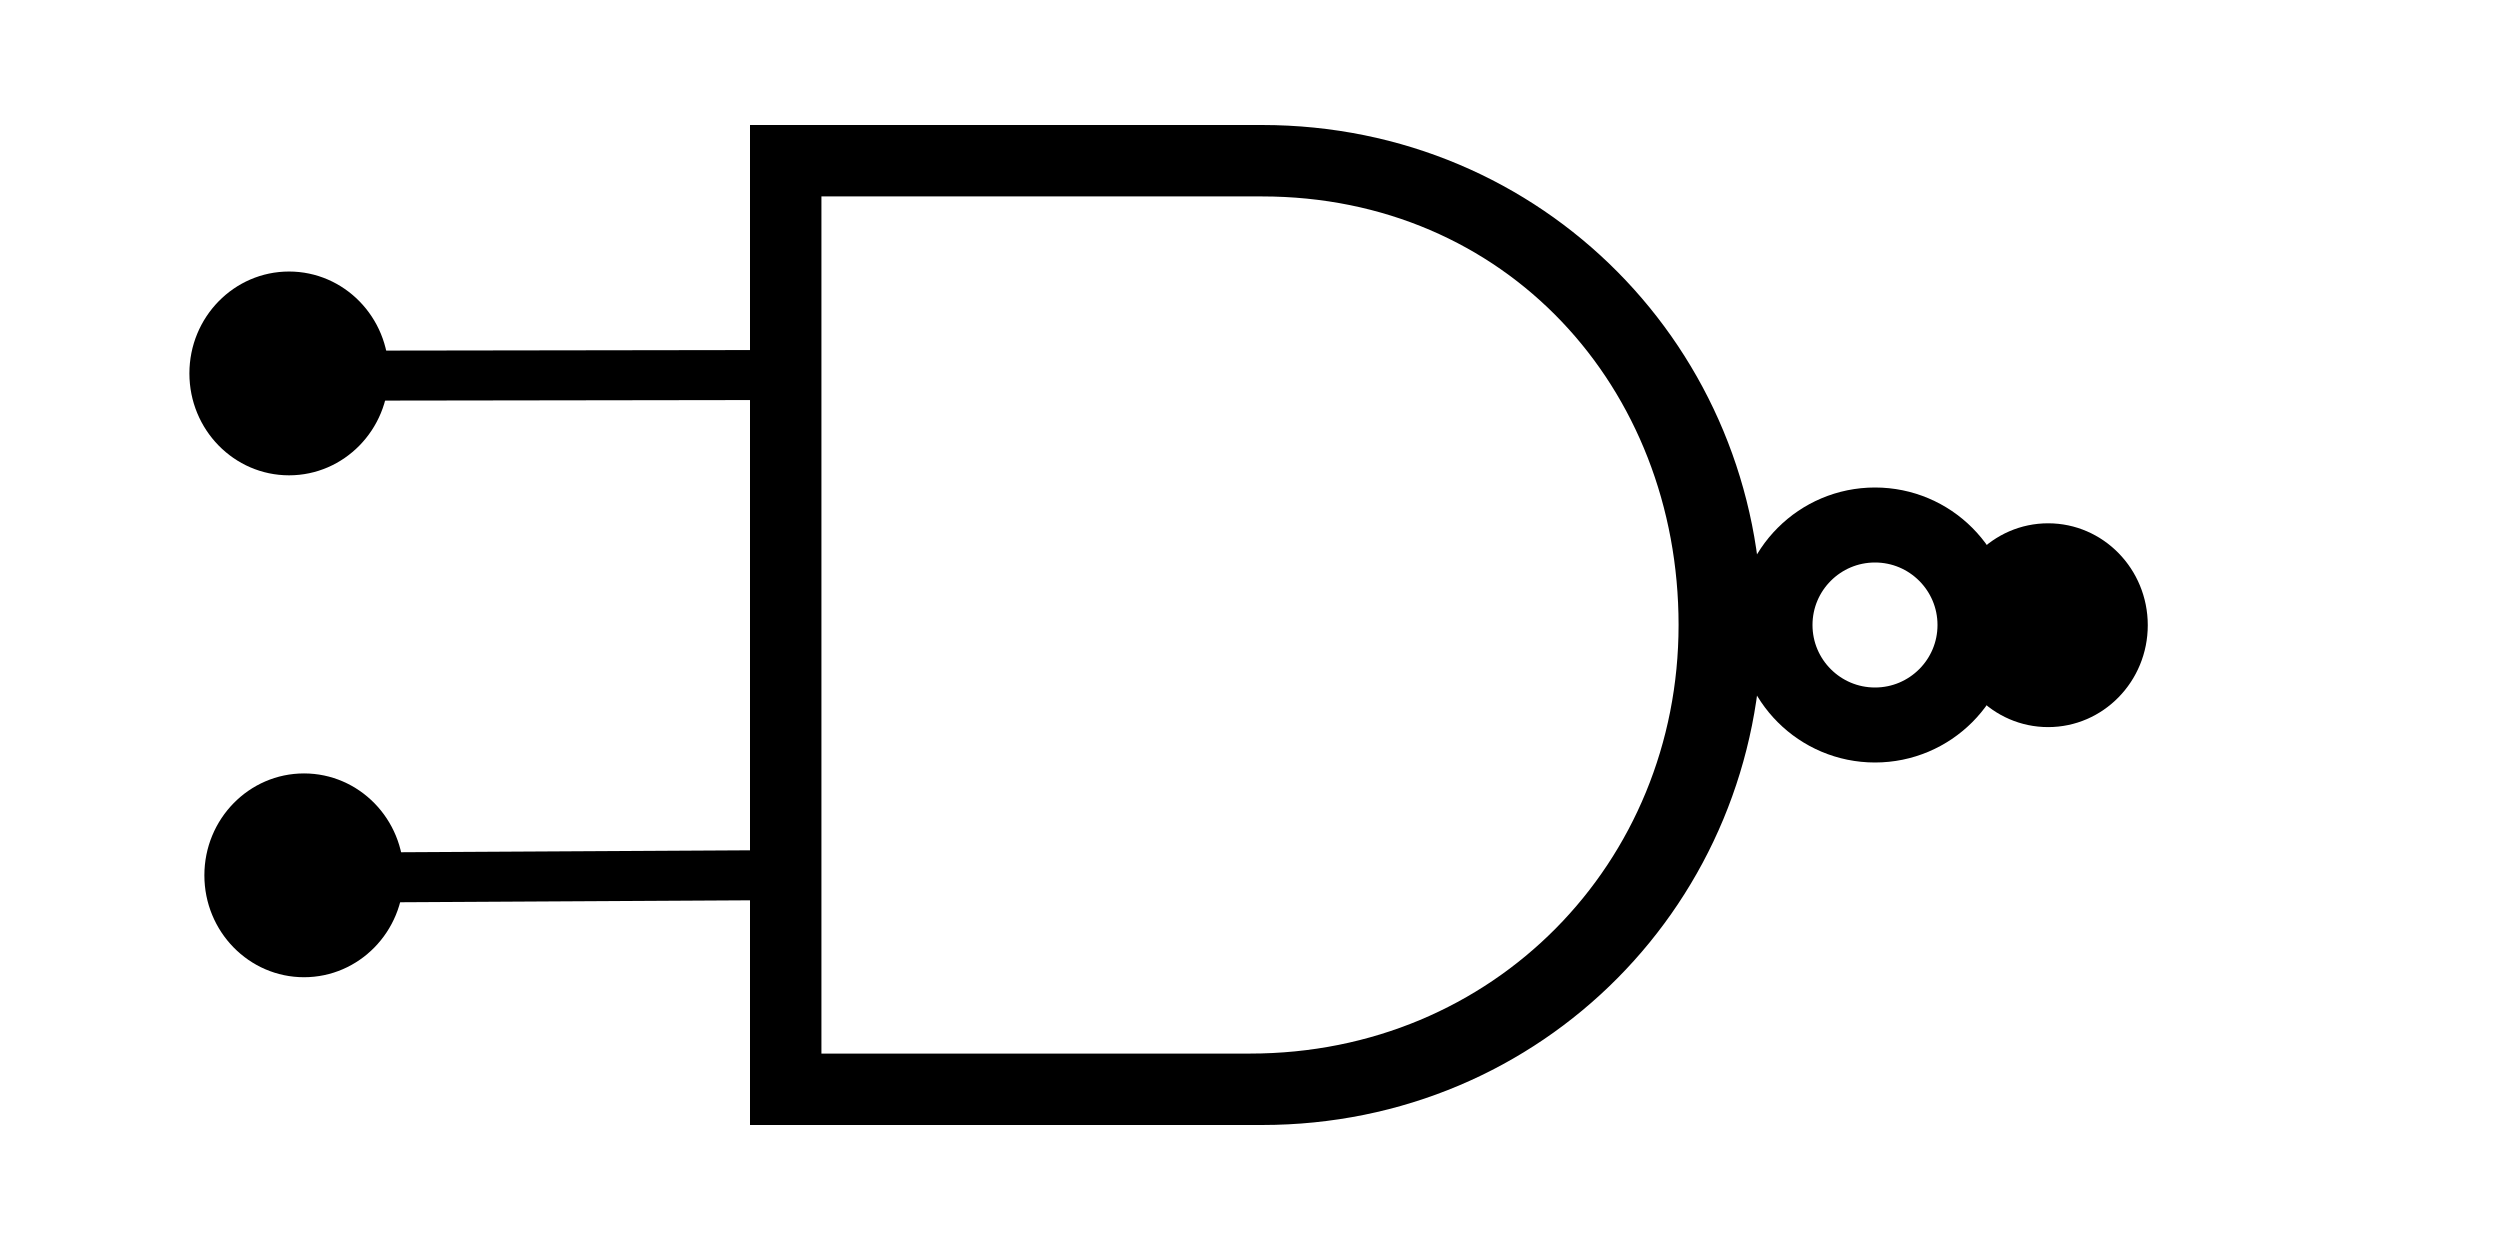
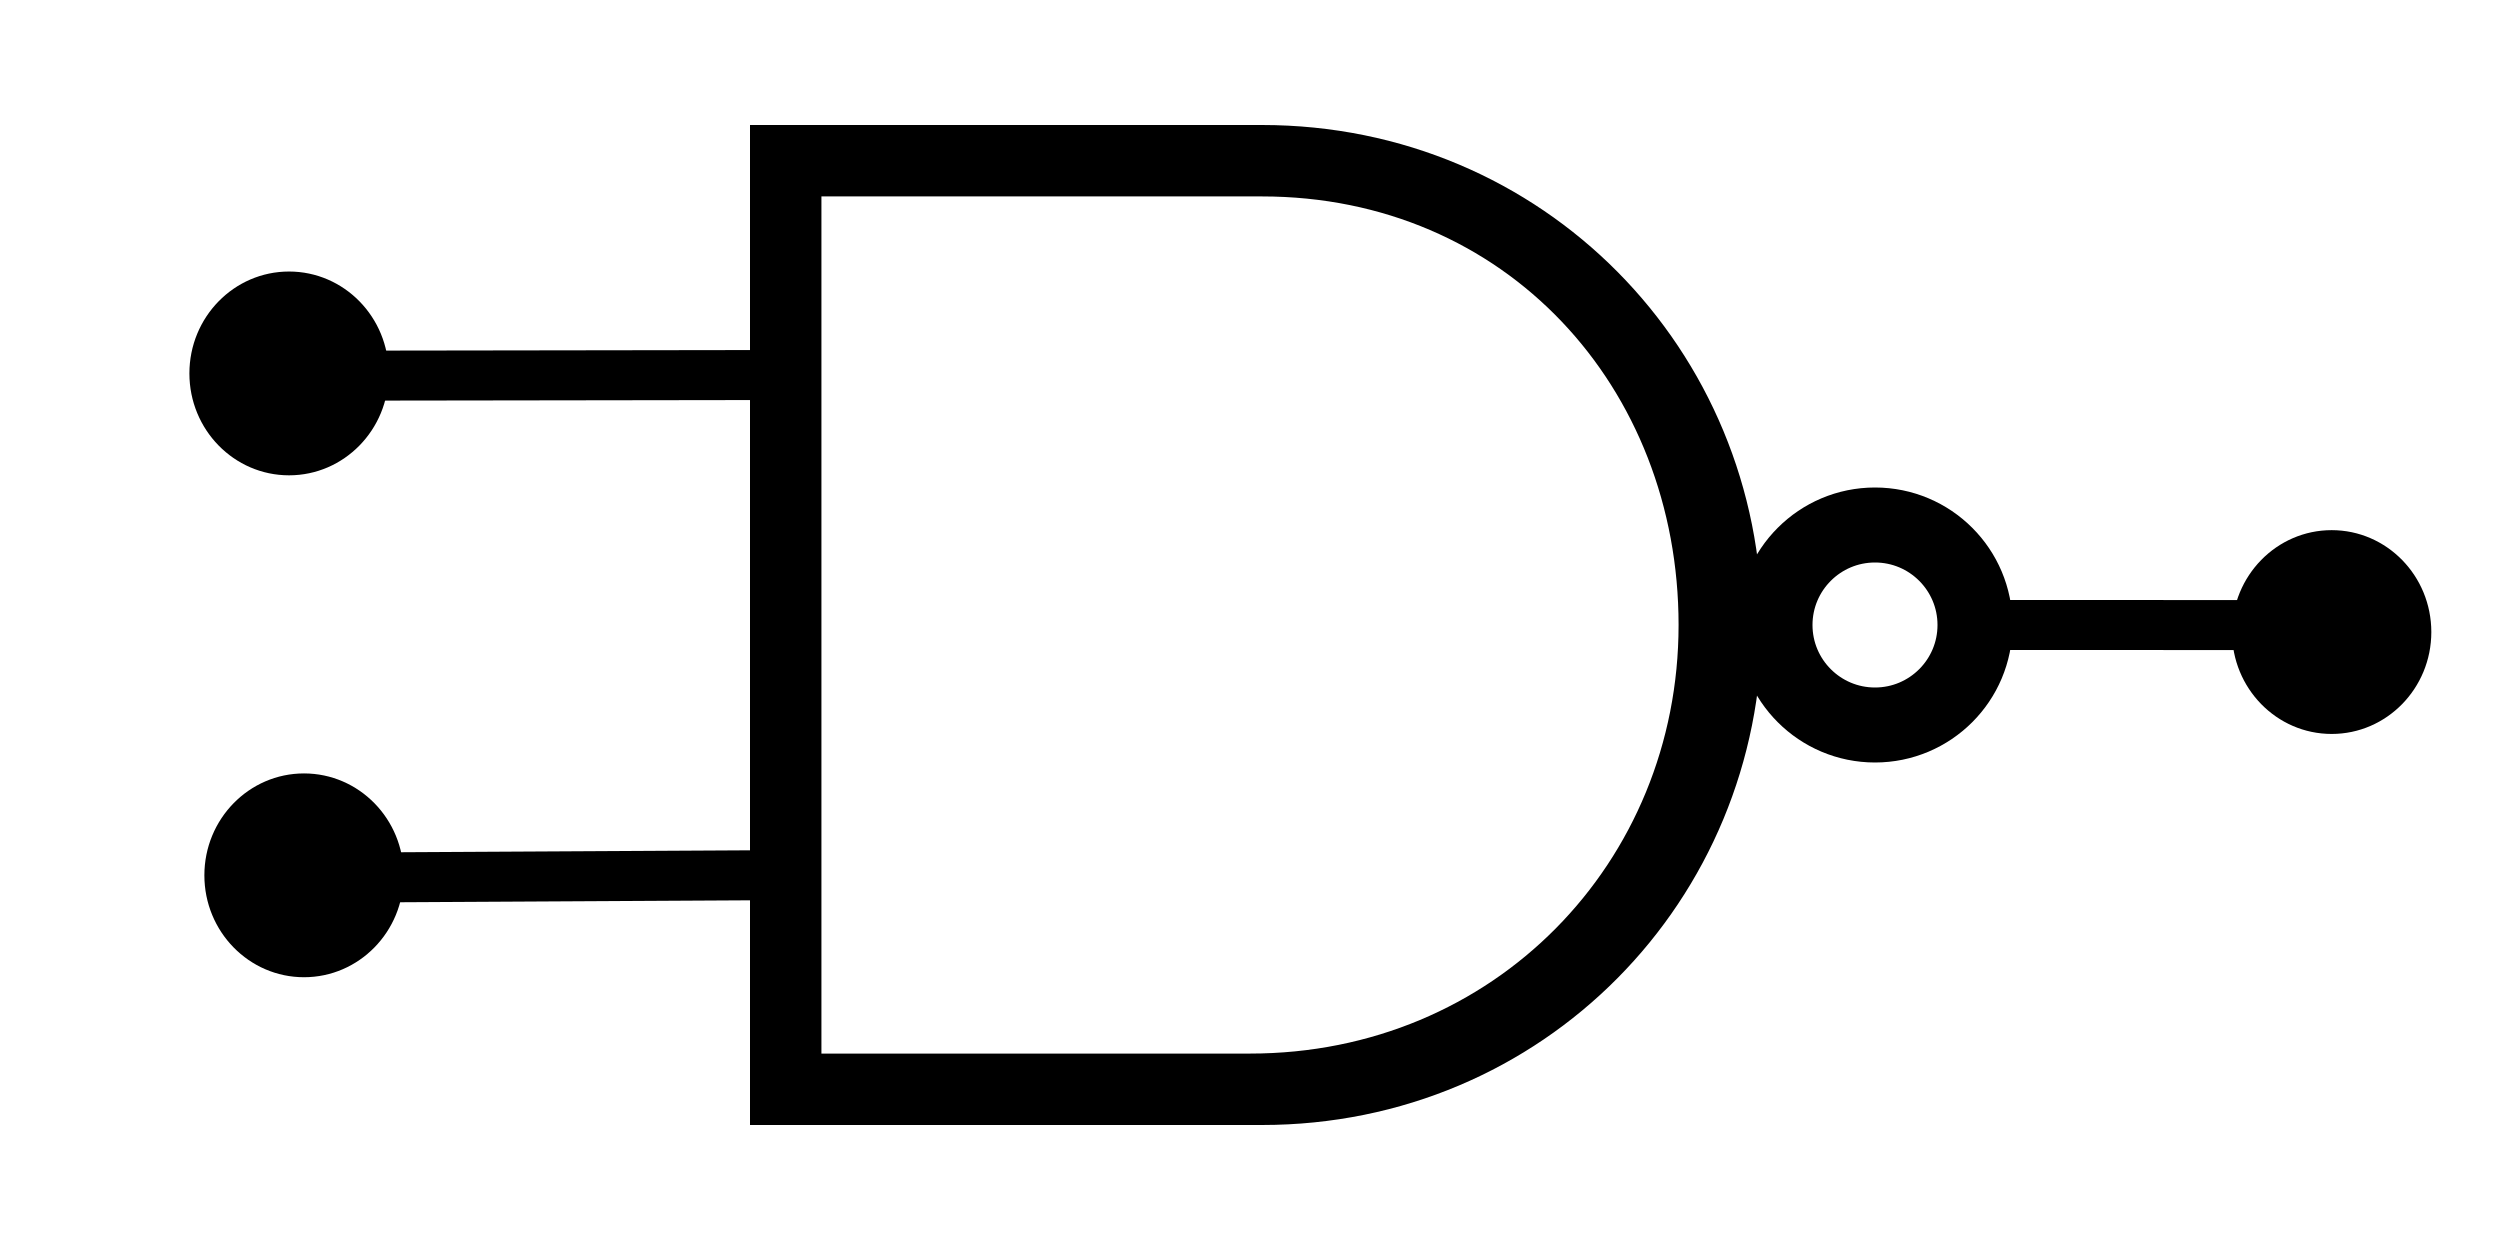
<svg xmlns="http://www.w3.org/2000/svg" width="100" height="50" version="1.1" id="svg3847">
  <defs id="defs3851" />
-   <path fill="none" stroke="#000000" stroke-width="2" d="m 79,25 6.007,-0.057 M 31.798,15 8.067,15.034 M 32,35 9.141,35.127" id="path3841" />
+   <path fill="none" stroke="#000000" stroke-width="2" d="m 79,25 16.779,0.003 M 31.798,15 8.067,15.034 M 32,35 9.141,35.127" id="path3841" />
  <path d="M30 5V45H50.476c11.268 0 20-9 20-20s-8.732-20-20-20H30zm2.857 2.857H50.476c9.761 0 16.667 7.64 16.667 17.143 0 9.503-7.382 17.143-17.143 17.143H32.857V7.857z" id="path3843" />
  <path fill="none" stroke="#000" stroke-width="3" d="M79 25a4 4 0 1 1-8 0 4 4 0 1 1 8 0z" id="path3845" />
  <ellipse style="fill:#000000;fill-opacity:1;fill-rule:evenodd" id="path177-3-6" cx="12.161" cy="35.013" rx="3.986" ry="4.076" />
  <ellipse style="fill:#000000;fill-opacity:1;fill-rule:evenodd" id="path177-3-6-1" cx="11.562" cy="14.937" rx="3.986" ry="4.076" />
-   <ellipse style="fill:#000000;fill-opacity:1;fill-rule:evenodd" id="path177-3-6-2" cx="81.925" cy="25.008" rx="3.986" ry="4.076" />
+   <ellipse style="fill:#000000;fill-opacity:1;fill-rule:evenodd" id="path177-3-6-2" cx="93.267" cy="25.282" rx="3.986" ry="4.076" />
</svg>
